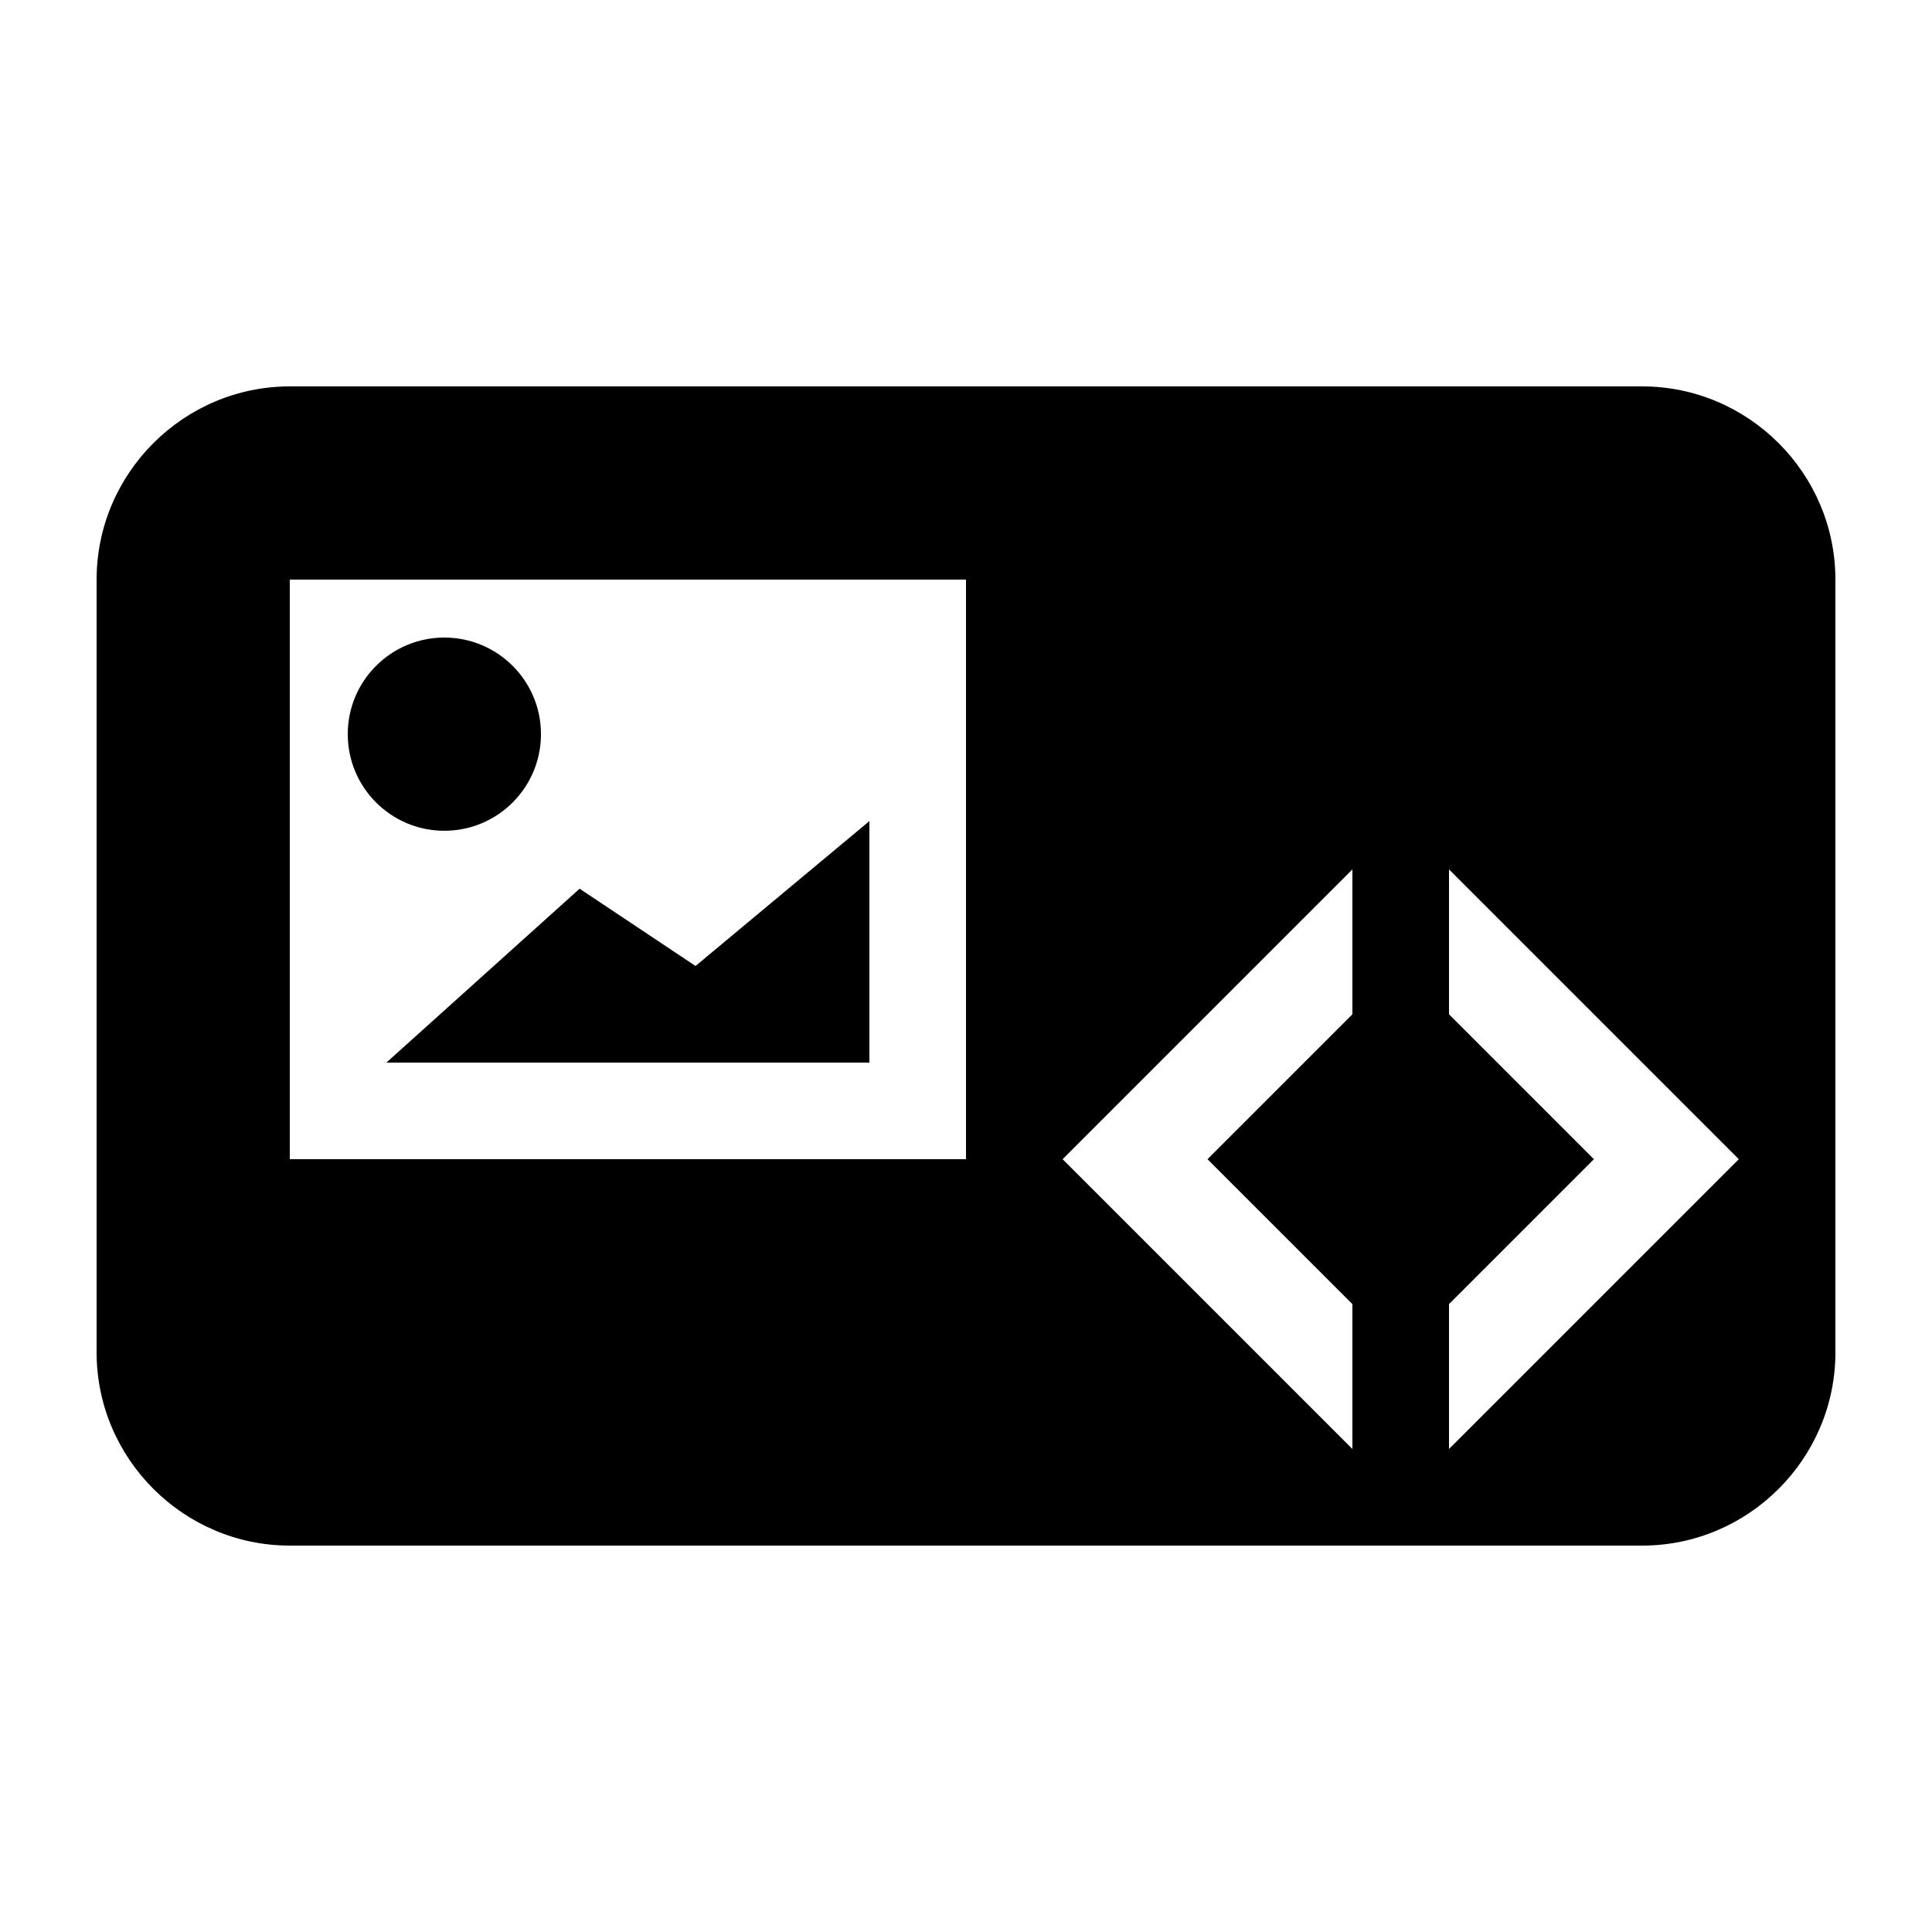
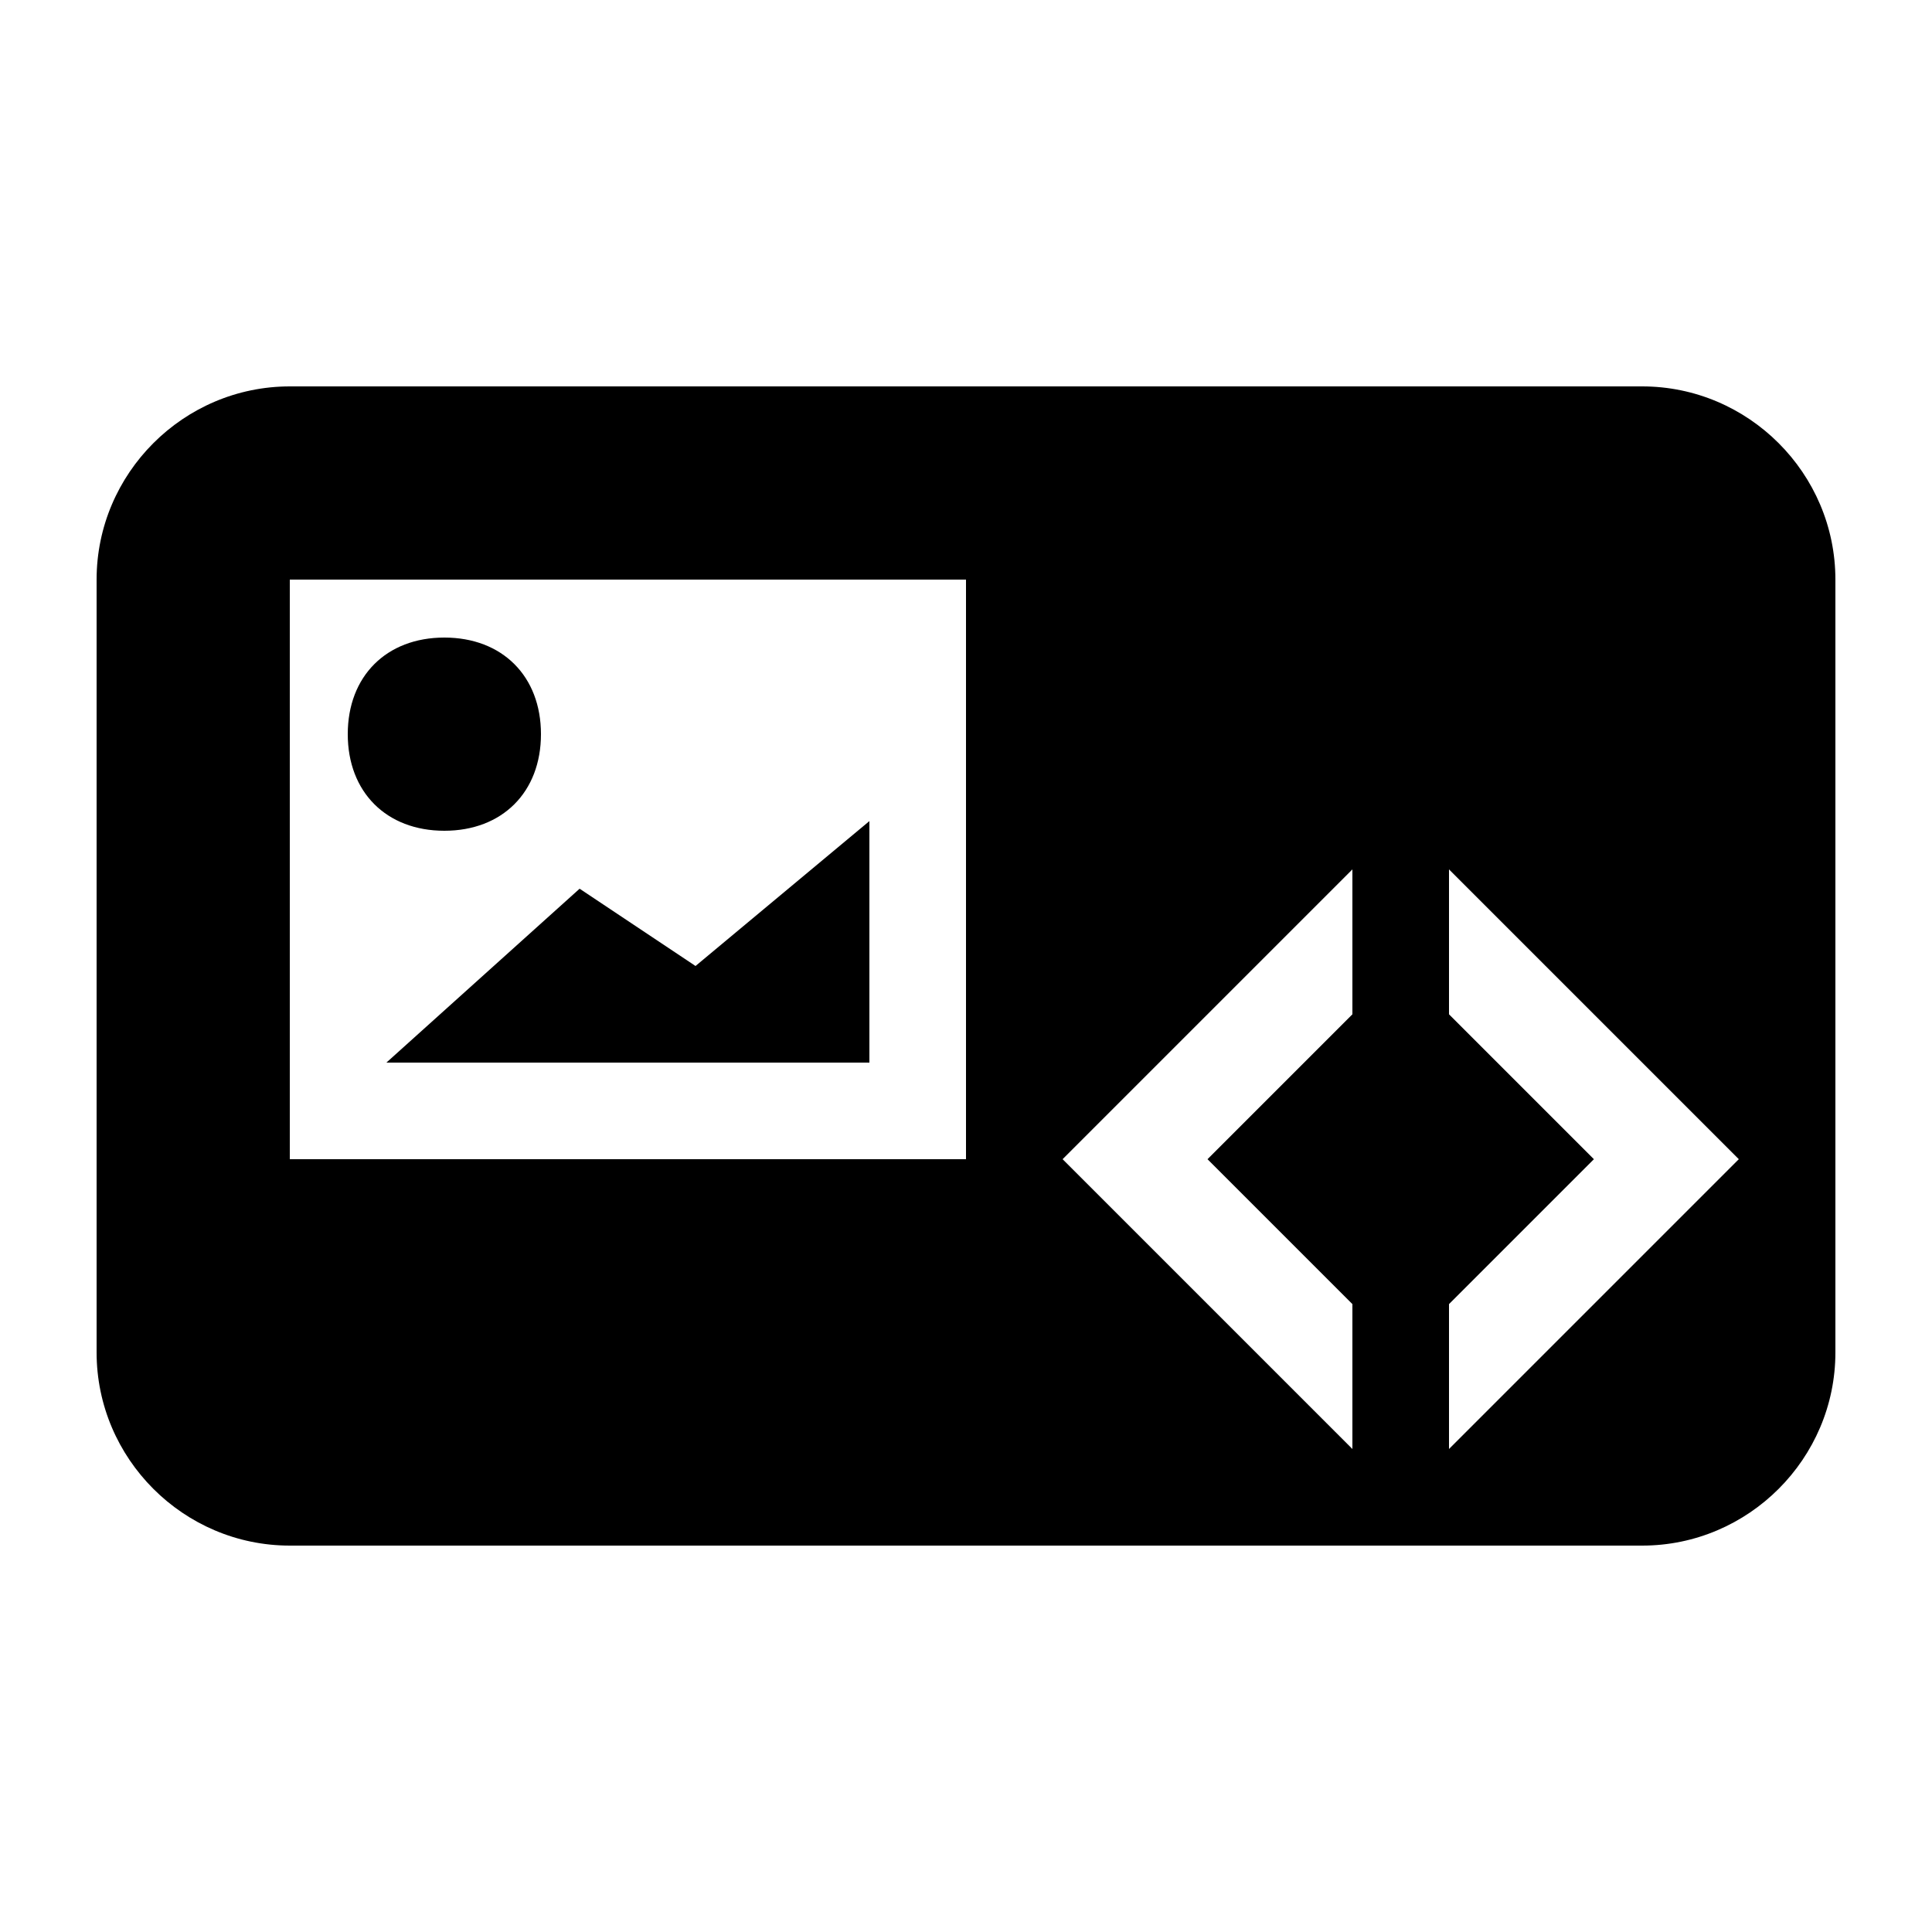
- <svg xmlns="http://www.w3.org/2000/svg" version="1.1" id="Layer_1" x="0px" y="0px" width="20px" height="20px" viewBox="0 0 20 20" style="enable-background:new 0 0 20 20;" xml:space="preserve">
-   <path d="M17,4H3C1.9,4,1,4.9,1,6v8c0,1.1,0.9,2,2,2h14c1.1,0,2-0.9,2-2V6C19,4.9,18.1,4,17,4z M10,12H3V6h7V12z M14,10.5L12.5,12  l1.5,1.5V15l-3-3l3-3V10.5z M15,15v-1.5l1.5-1.5L15,10.5V9l3,3L15,15z" />
-   <polygon points="4,11 6,9.2 7.2,10 9,8.5 9,11 " />
-   <circle cx="4.6" cy="7.6" r="1" />
+ <svg xmlns="http://www.w3.org/2000/svg" version="1.1" id="Layer_1" x="0px" y="0px" viewBox="0 0 20 20" style="enable-background:new 0 0 20 20;" xml:space="preserve">
+   <path d="M17,4H3C1.9,4,1,4.9,1,6v8c0,1.1,0.9,2,2,2h14c1.1,0,2-0.9,2-2V6C19,4.9,18.1,4,17,4z M10,12H3V6h7V12z M14,10.5L12.5,12  l1.5,1.5V15l-3-3l3-3V10.5z M15,15v-1.5l1.5-1.5L15,10.5V9l3,3L15,15z M9,11V8.5L7.2,10L6,9.2L4,11H9z M4.6,8.6c0.6,0,1-0.4,1-1  c0-0.6-0.4-1-1-1c-0.6,0-1,0.4-1,1C3.6,8.2,4,8.6,4.6,8.6z" />
</svg>
